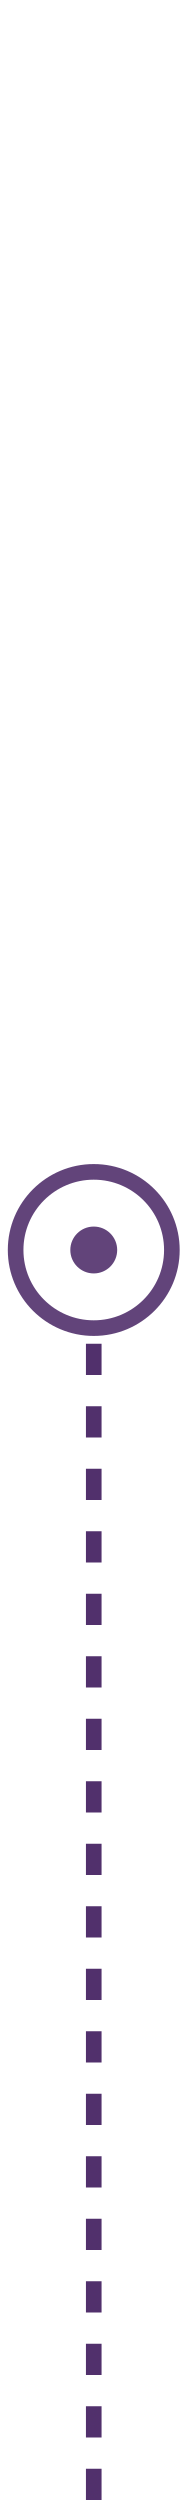
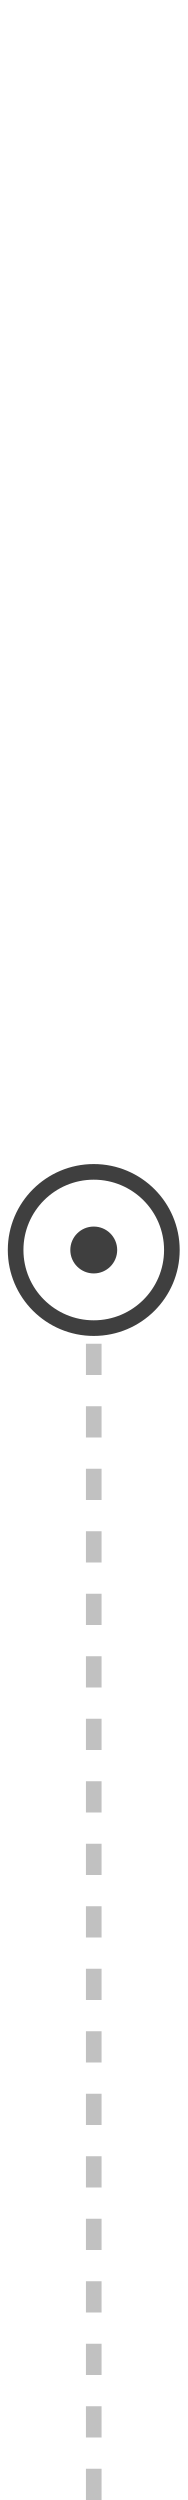
<svg xmlns="http://www.w3.org/2000/svg" width="24px" height="320px" viewBox="0 0 24 320" version="1.1">
  <defs />
  <g id="timeline-start-active" stroke="none" stroke-width="1" fill="none" fill-rule="evenodd">
    <g id="Group-2-Copy" transform="translate(2, 150)">
-       <circle id="Oval-Copy-2" fill="#51306C" fill-rule="nonzero" opacity="0.9" cx="10" cy="10" r="3" />
-       <circle id="Oval-Copy-3" stroke="#51306C" stroke-width="2" opacity="0.9" cx="10" cy="10" r="10" />
-       <path d="M10,22 L10,170" id="Path-Copy-3" stroke="#51306C" stroke-width="2" stroke-dasharray="4" />
+       <circle id="Oval-Copy-2" fill="#2A2A2A" fill-rule="nonzero" opacity="0.9" cx="10" cy="10" r="3" />
+       <circle id="Oval-Copy-3" stroke="#2A2A2A" stroke-width="2" opacity="0.9" cx="10" cy="10" r="10" />
+       <path d="M10,22 L10,170" id="Path-Copy-3" stroke="#C1C1C1" stroke-width="2" stroke-dasharray="4" />
    </g>
  </g>
</svg>
